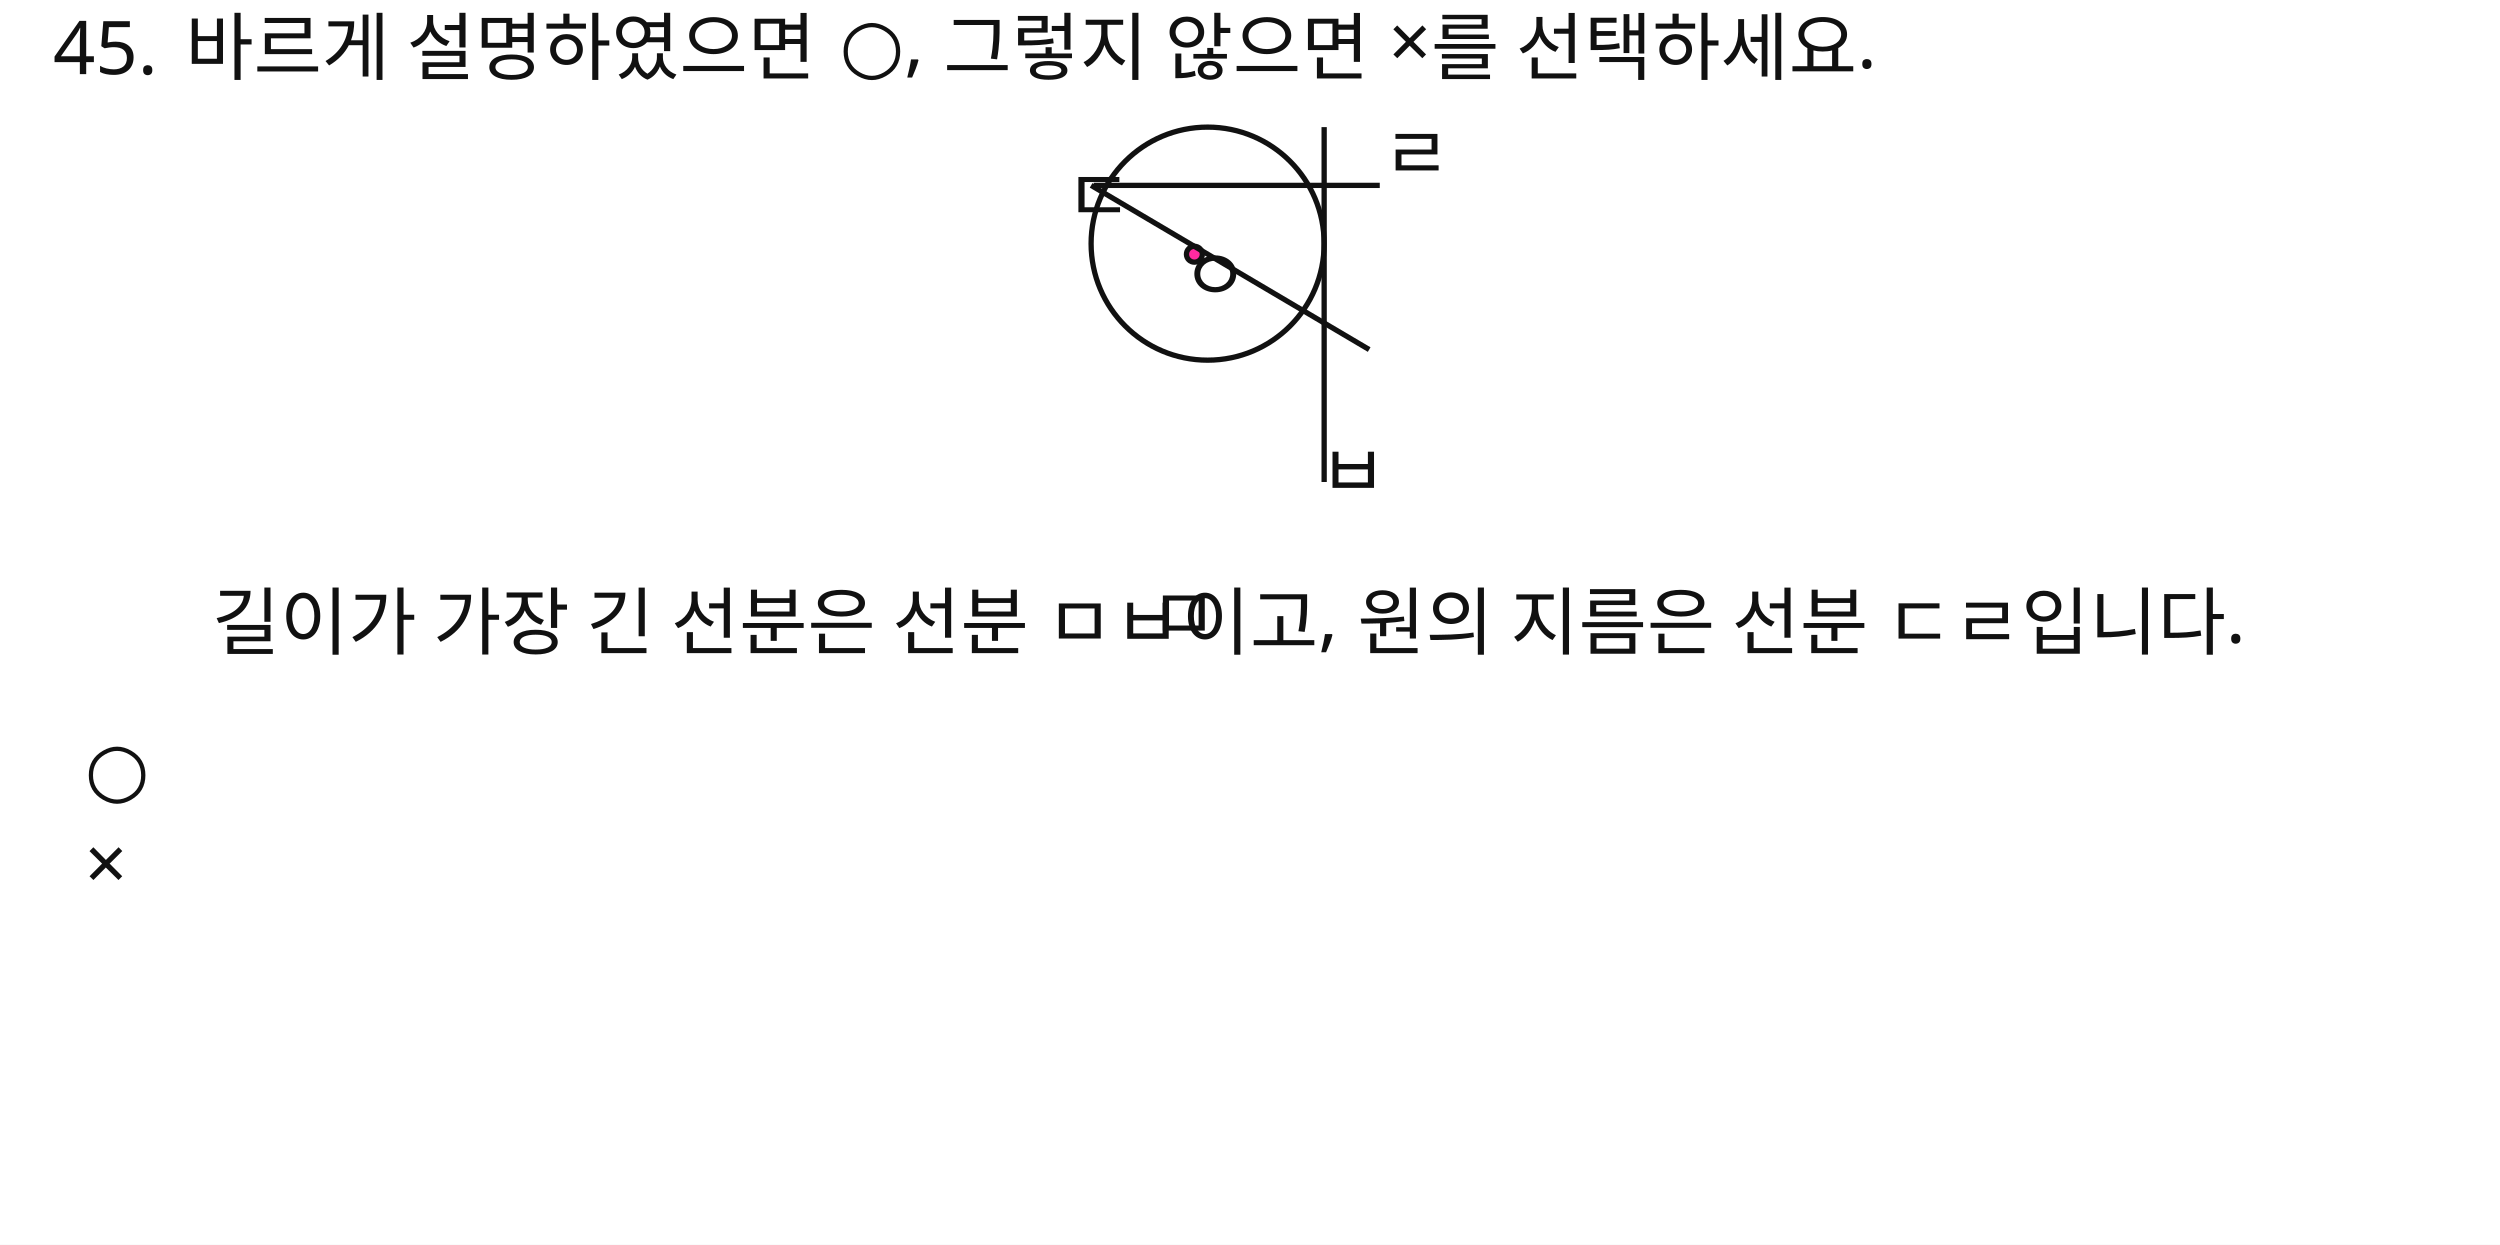
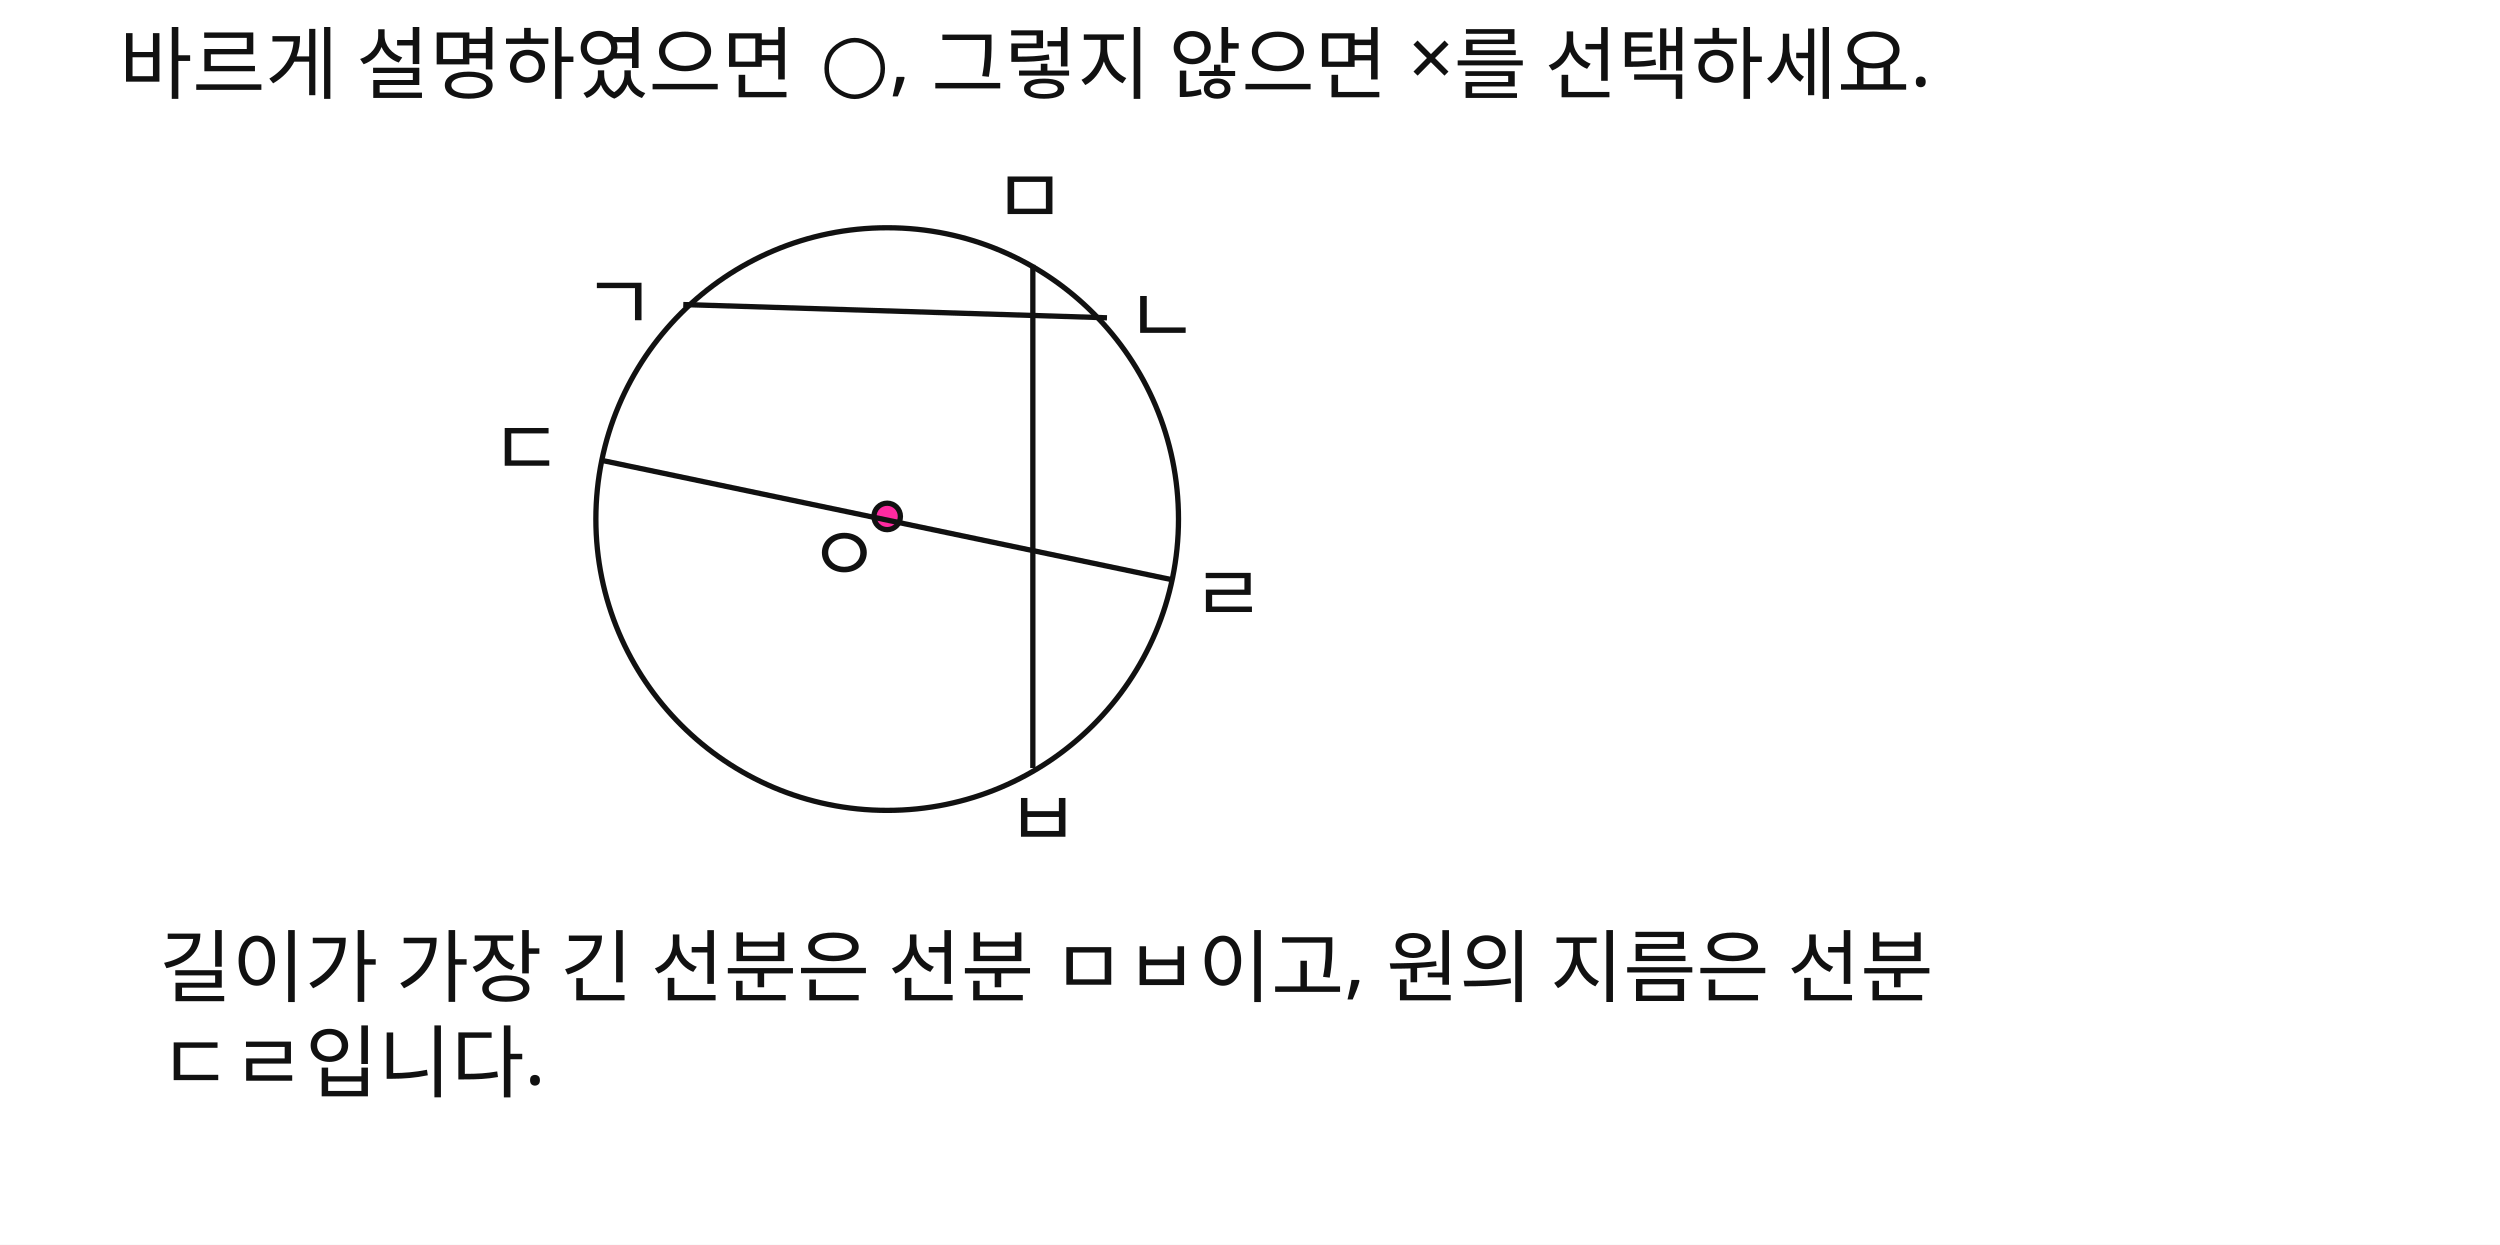
<svg xmlns="http://www.w3.org/2000/svg" width="944" height="470" viewBox="0 0 944 470">
  <rect x="0" y="0" width="944" height="470" fill="#FFFFFF" />
-   <text id="slot.qnum.text" x="20" y="28" max_width="816" fill="#111111" font-family="Noto Sans KR, sans-serif" font-size="28">45.</text>
-   <text id="slot.instruction.text" x="70" y="28" max_width="816" fill="#111111" font-family="Noto Sans KR, sans-serif" font-size="28">바르게 설명하였으면 ○, 그렇지 않으면 ×를 선택하세요.</text>
-   <circle id="slot.circle.outer.circle" cx="456" cy="92" r="44" stroke="#111111" stroke-width="2" fill="none" />
-   <circle id="slot.pt.center.circle" cx="451" cy="96" r="3" stroke="#111111" stroke-width="2" fill="#ff2aa1" />
-   <line id="slot.line.vertical.line" x1="500" y1="48" x2="500" y2="182" stroke="#111111" stroke-width="2" />
-   <line id="slot.line.diagonal.line" x1="412" y1="70" x2="517" y2="132" stroke="#111111" stroke-width="2" />
-   <line id="slot.line.top.line" x1="413" y1="70" x2="521" y2="70" stroke="#111111" stroke-width="2" />
-   <text id="slot.lb.center.text" x="446" y="114" max_width="816" fill="#111111" font-family="Noto Sans KR, sans-serif" font-size="28">ㅇ</text>
-   <text id="slot.lb.d.text" x="402" y="84" max_width="816" fill="#111111" font-family="Noto Sans KR, sans-serif" font-size="28">ㄷ</text>
-   <text id="slot.lb.r.text" x="522" y="68" max_width="816" fill="#111111" font-family="Noto Sans KR, sans-serif" font-size="28">ㄹ</text>
-   <text id="slot.lb.m.text" x="434" y="242" max_width="816" fill="#111111" font-family="Noto Sans KR, sans-serif" font-size="28">ㅁ</text>
-   <text id="slot.lb.b.text" x="498" y="188" max_width="816" fill="#111111" font-family="Noto Sans KR, sans-serif" font-size="28">ㅂ</text>
-   <text id="slot.statement.text" x="80" y="245" max_width="816" fill="#111111" font-family="Noto Sans KR, sans-serif" font-size="28">길이가 가장 긴 선분은 선분 ㅁㅂ이고, 원의 지름은 선분 ㄷㄹ입니다.</text>
-   <text id="slot.choice.o.text" x="32" y="300" max_width="816" fill="#111111" font-family="Noto Sans KR, sans-serif" font-size="28">○</text>
-   <text id="slot.choice.x.text" x="32" y="336" max_width="816" fill="#111111" font-family="Noto Sans KR, sans-serif" font-size="28">×</text>
+   <text id="slot.instruction.text" x="45" y="35" fill="#111111" font-family="Noto Sans KR, sans-serif" font-size="30">바르게 설명하였으면 ○, 그렇지 않으면 ×를 선택하세요.</text>
+   <circle id="slot.circle.outer.circle" cx="335" cy="196" r="110" stroke="#111111" stroke-width="2" fill="none" />
+   <circle id="slot.pt.center.circle" cx="335" cy="195" r="5" stroke="#111111" stroke-width="2" fill="#ff2aa1" />
+   <line id="slot.line.vertical.line" x1="390" y1="100" x2="390" y2="290" stroke="#111111" stroke-width="2" />
+   <line id="slot.line.diagonal.line" x1="228" y1="174" x2="443" y2="219" stroke="#111111" stroke-width="2" />
+   <line id="slot.line.top.line" x1="258" y1="115" x2="418" y2="120" stroke="#111111" stroke-width="2" />
+   <text id="slot.lb.center.text" x="305" y="220" fill="#111111" font-family="Noto Sans KR, sans-serif" font-size="30">ㅇ</text>
+   <text id="slot.lb.d.text" x="185" y="180" fill="#111111" font-family="Noto Sans KR, sans-serif" font-size="30">ㄷ</text>
+   <text id="slot.lb.r.text" x="450" y="235" fill="#111111" font-family="Noto Sans KR, sans-serif" font-size="30">ㄹ</text>
+   <text id="slot.lb.m.text" x="375" y="85" fill="#111111" font-family="Noto Sans KR, sans-serif" font-size="30">ㅁ</text>
+   <text id="slot.lb.b.text" x="380" y="320" fill="#111111" font-family="Noto Sans KR, sans-serif" font-size="30">ㅂ</text>
+   <text id="slot.lb.d.copy13.text" x="220" y="125" fill="#111111" font-family="Noto Sans KR, sans-serif" font-size="30">ㄱ</text>
+   <text id="slot.lb.d.copy13.copy14.text" x="425" y="130" fill="#111111" font-family="Noto Sans KR, sans-serif" font-size="30">ㄴ</text>
+   <text id="slot.statement.text" x="60" y="340" fill="#111111" font-family="Noto Sans KR, sans-serif" font-size="30">
+     <tspan x="60" dy="0" />
+     <tspan x="60" dy="1.2em">길이가 가장 긴 선분은 선분 ㅁㅂ이고, 원의 지름은 선분</tspan>
+     <tspan x="60" dy="1.2em">ㄷㄹ입니다.</tspan>
+   </text>
</svg>
